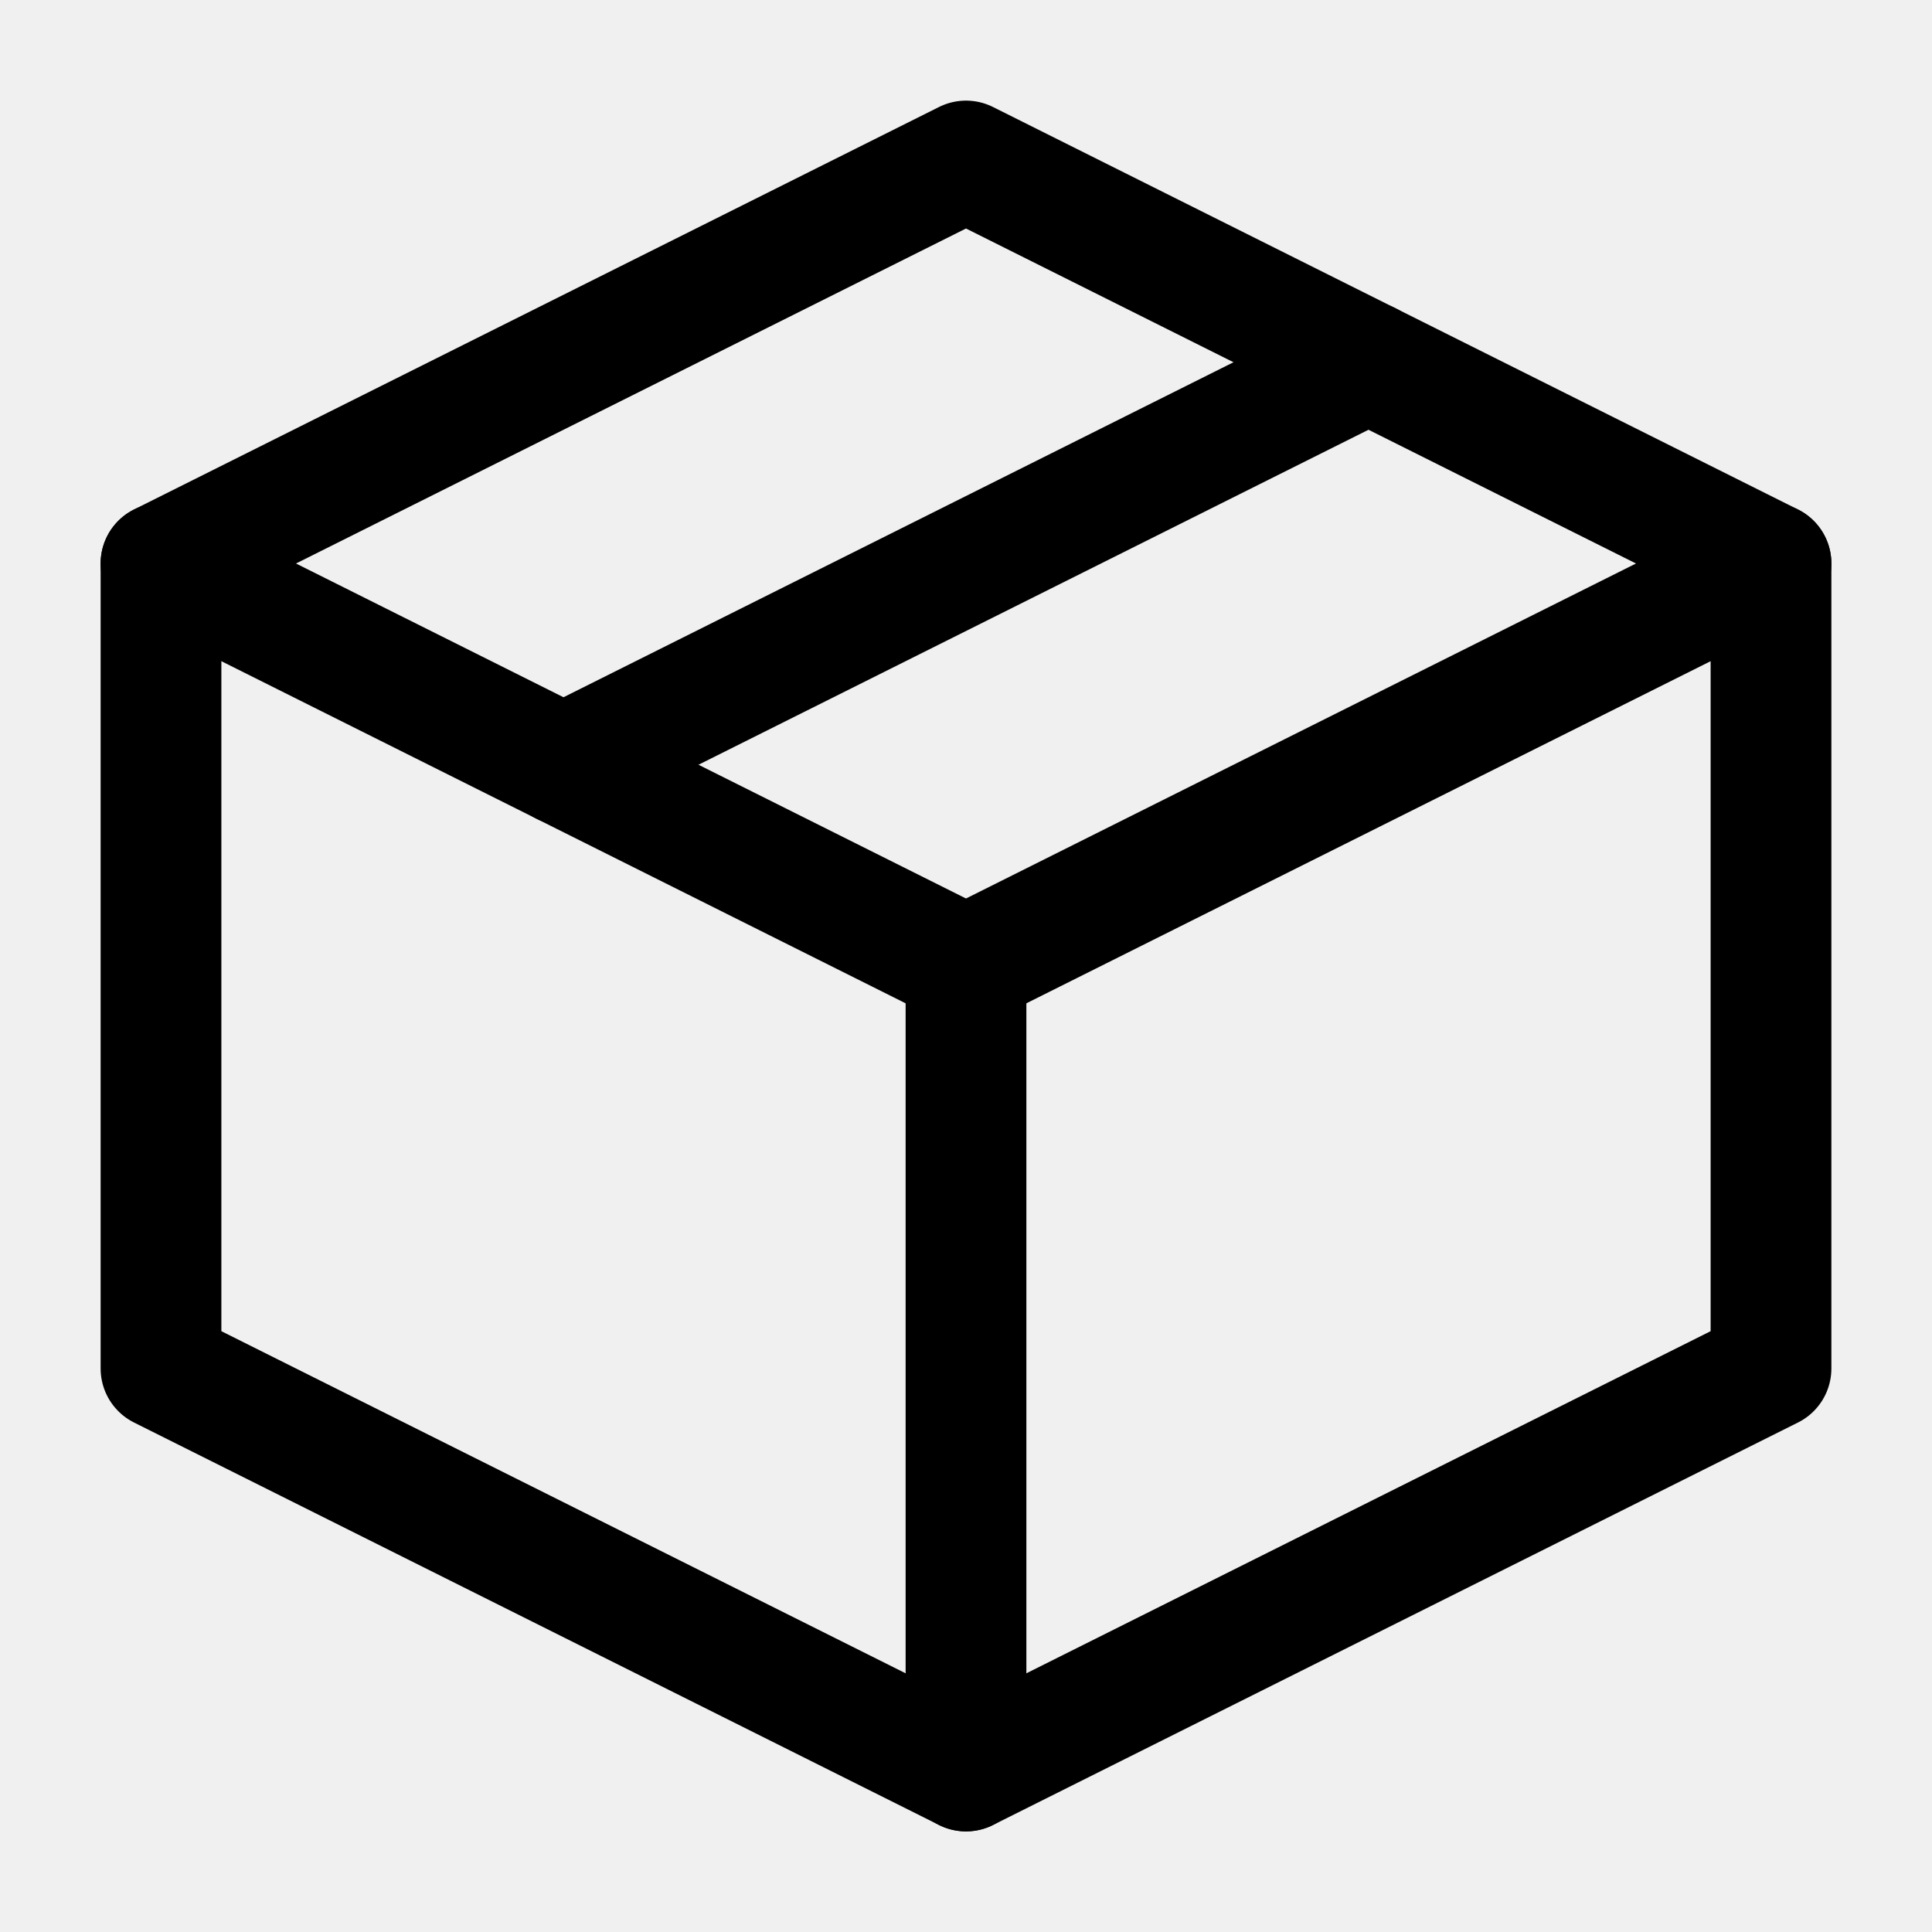
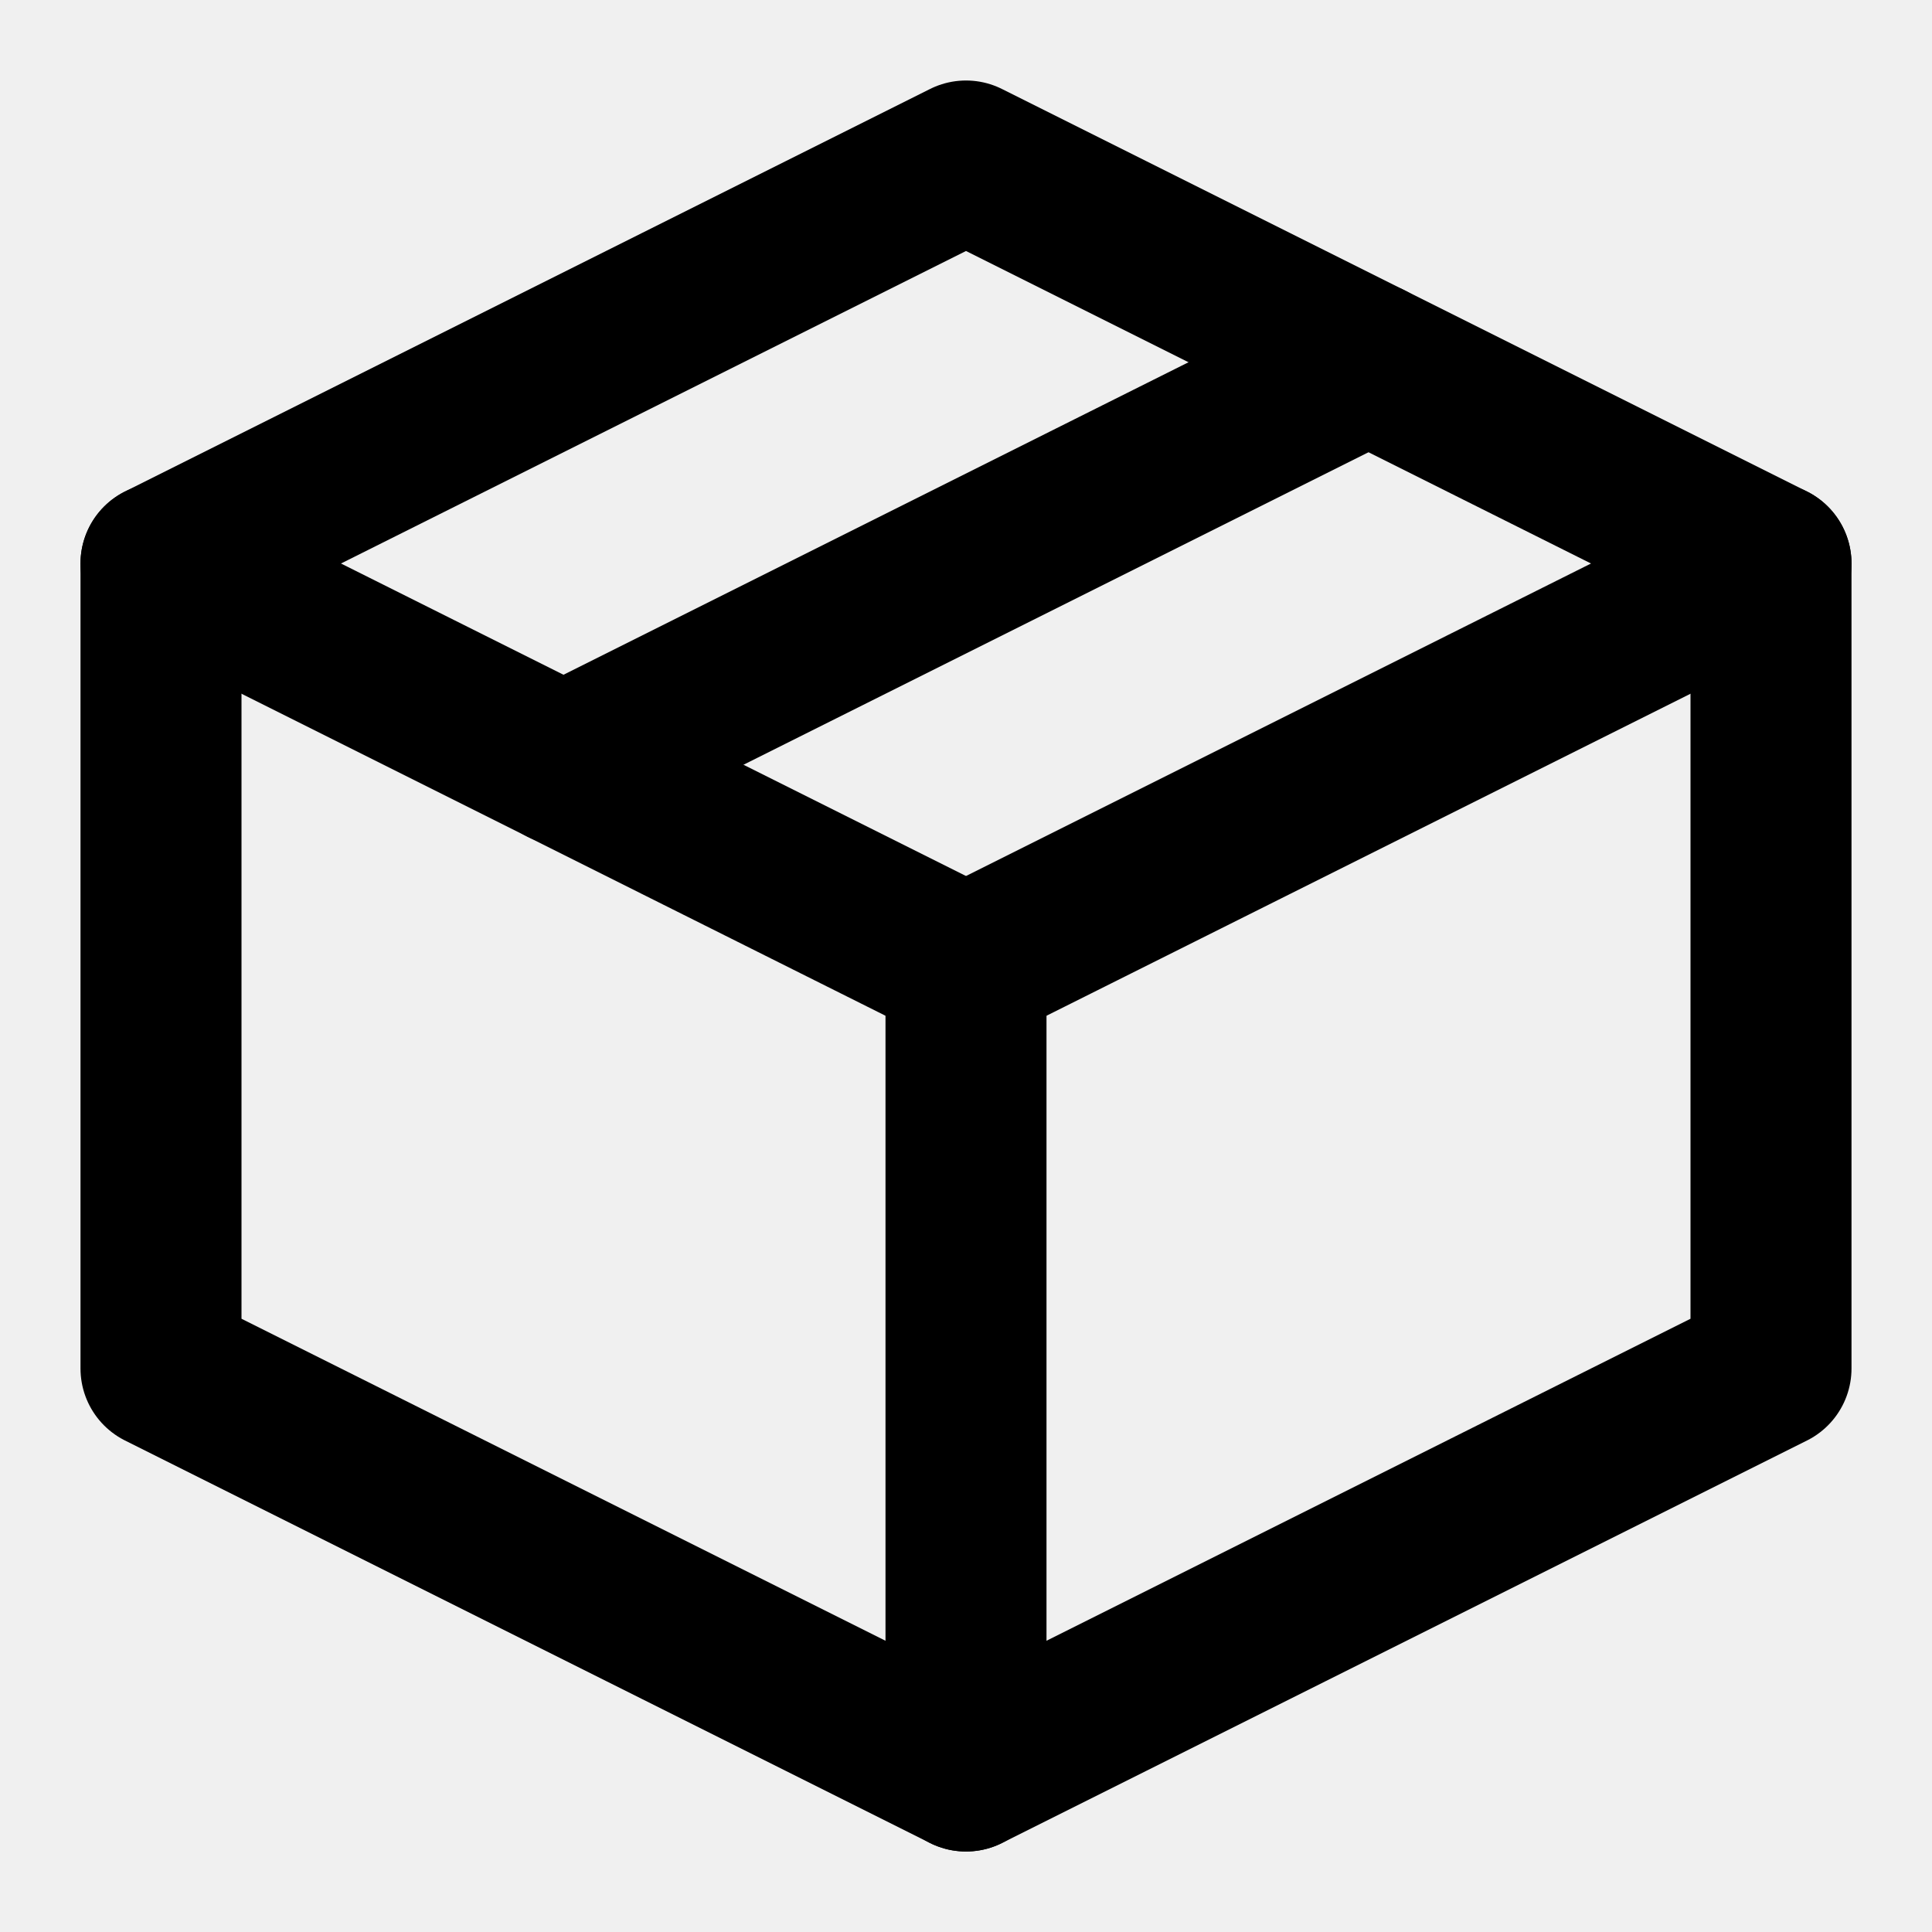
<svg xmlns="http://www.w3.org/2000/svg" width="800px" height="800px" viewBox="0 0 24 24" version="1.1">
  <g fill="none" fill-rule="evenodd" id="页面-1" stroke="none" stroke-width="1">
    <g id="导航图标" transform="translate(-325, -80)">
      <g id="编组" transform="translate(325, 80)">
        <polygon fill="#FFFFFF" fill-opacity="0.01" fill-rule="nonzero" id="路径" points="24 0 0 0 0 24 24 24" />
-         <polygon id="路径" points="22 7 12 2 2 7 2 17 12 22 22 17" stroke="currentColor" stroke-linejoin="round" stroke-width="1.5" />
-         <line id="路径" stroke="currentColor" stroke-linecap="round" stroke-linejoin="round" stroke-width="1.5" x1="2" x2="12" y1="7" y2="12" />
-         <line id="路径" stroke="currentColor" stroke-linecap="round" stroke-linejoin="round" stroke-width="1.5" x1="12" x2="12" y1="22" y2="12" />
-         <line id="路径" stroke="currentColor" stroke-linecap="round" stroke-linejoin="round" stroke-width="1.5" x1="22" x2="12" y1="7" y2="12" />
-         <line id="路径" stroke="currentColor" stroke-linecap="round" stroke-linejoin="round" stroke-width="1.5" x1="17" x2="7" y1="4.5" y2="9.5" />
+         <polygon id="路径" points="22 7 12 2 2 7 2 17 12 22 22 17" stroke="currentColor" stroke-linejoin="round" stroke-width="2" />
+         <line id="路径" stroke="currentColor" stroke-linecap="round" stroke-linejoin="round" stroke-width="2" x1="2" x2="12" y1="7" y2="12" />
+         <line id="路径" stroke="currentColor" stroke-linecap="round" stroke-linejoin="round" stroke-width="2" x1="12" x2="12" y1="22" y2="12" />
+         <line id="路径" stroke="currentColor" stroke-linecap="round" stroke-linejoin="round" stroke-width="2" x1="22" x2="12" y1="7" y2="12" />
+         <line id="路径" stroke="currentColor" stroke-linecap="round" stroke-linejoin="round" stroke-width="2" x1="17" x2="7" y1="4.5" y2="9.5" />
      </g>
    </g>
  </g>
</svg>
